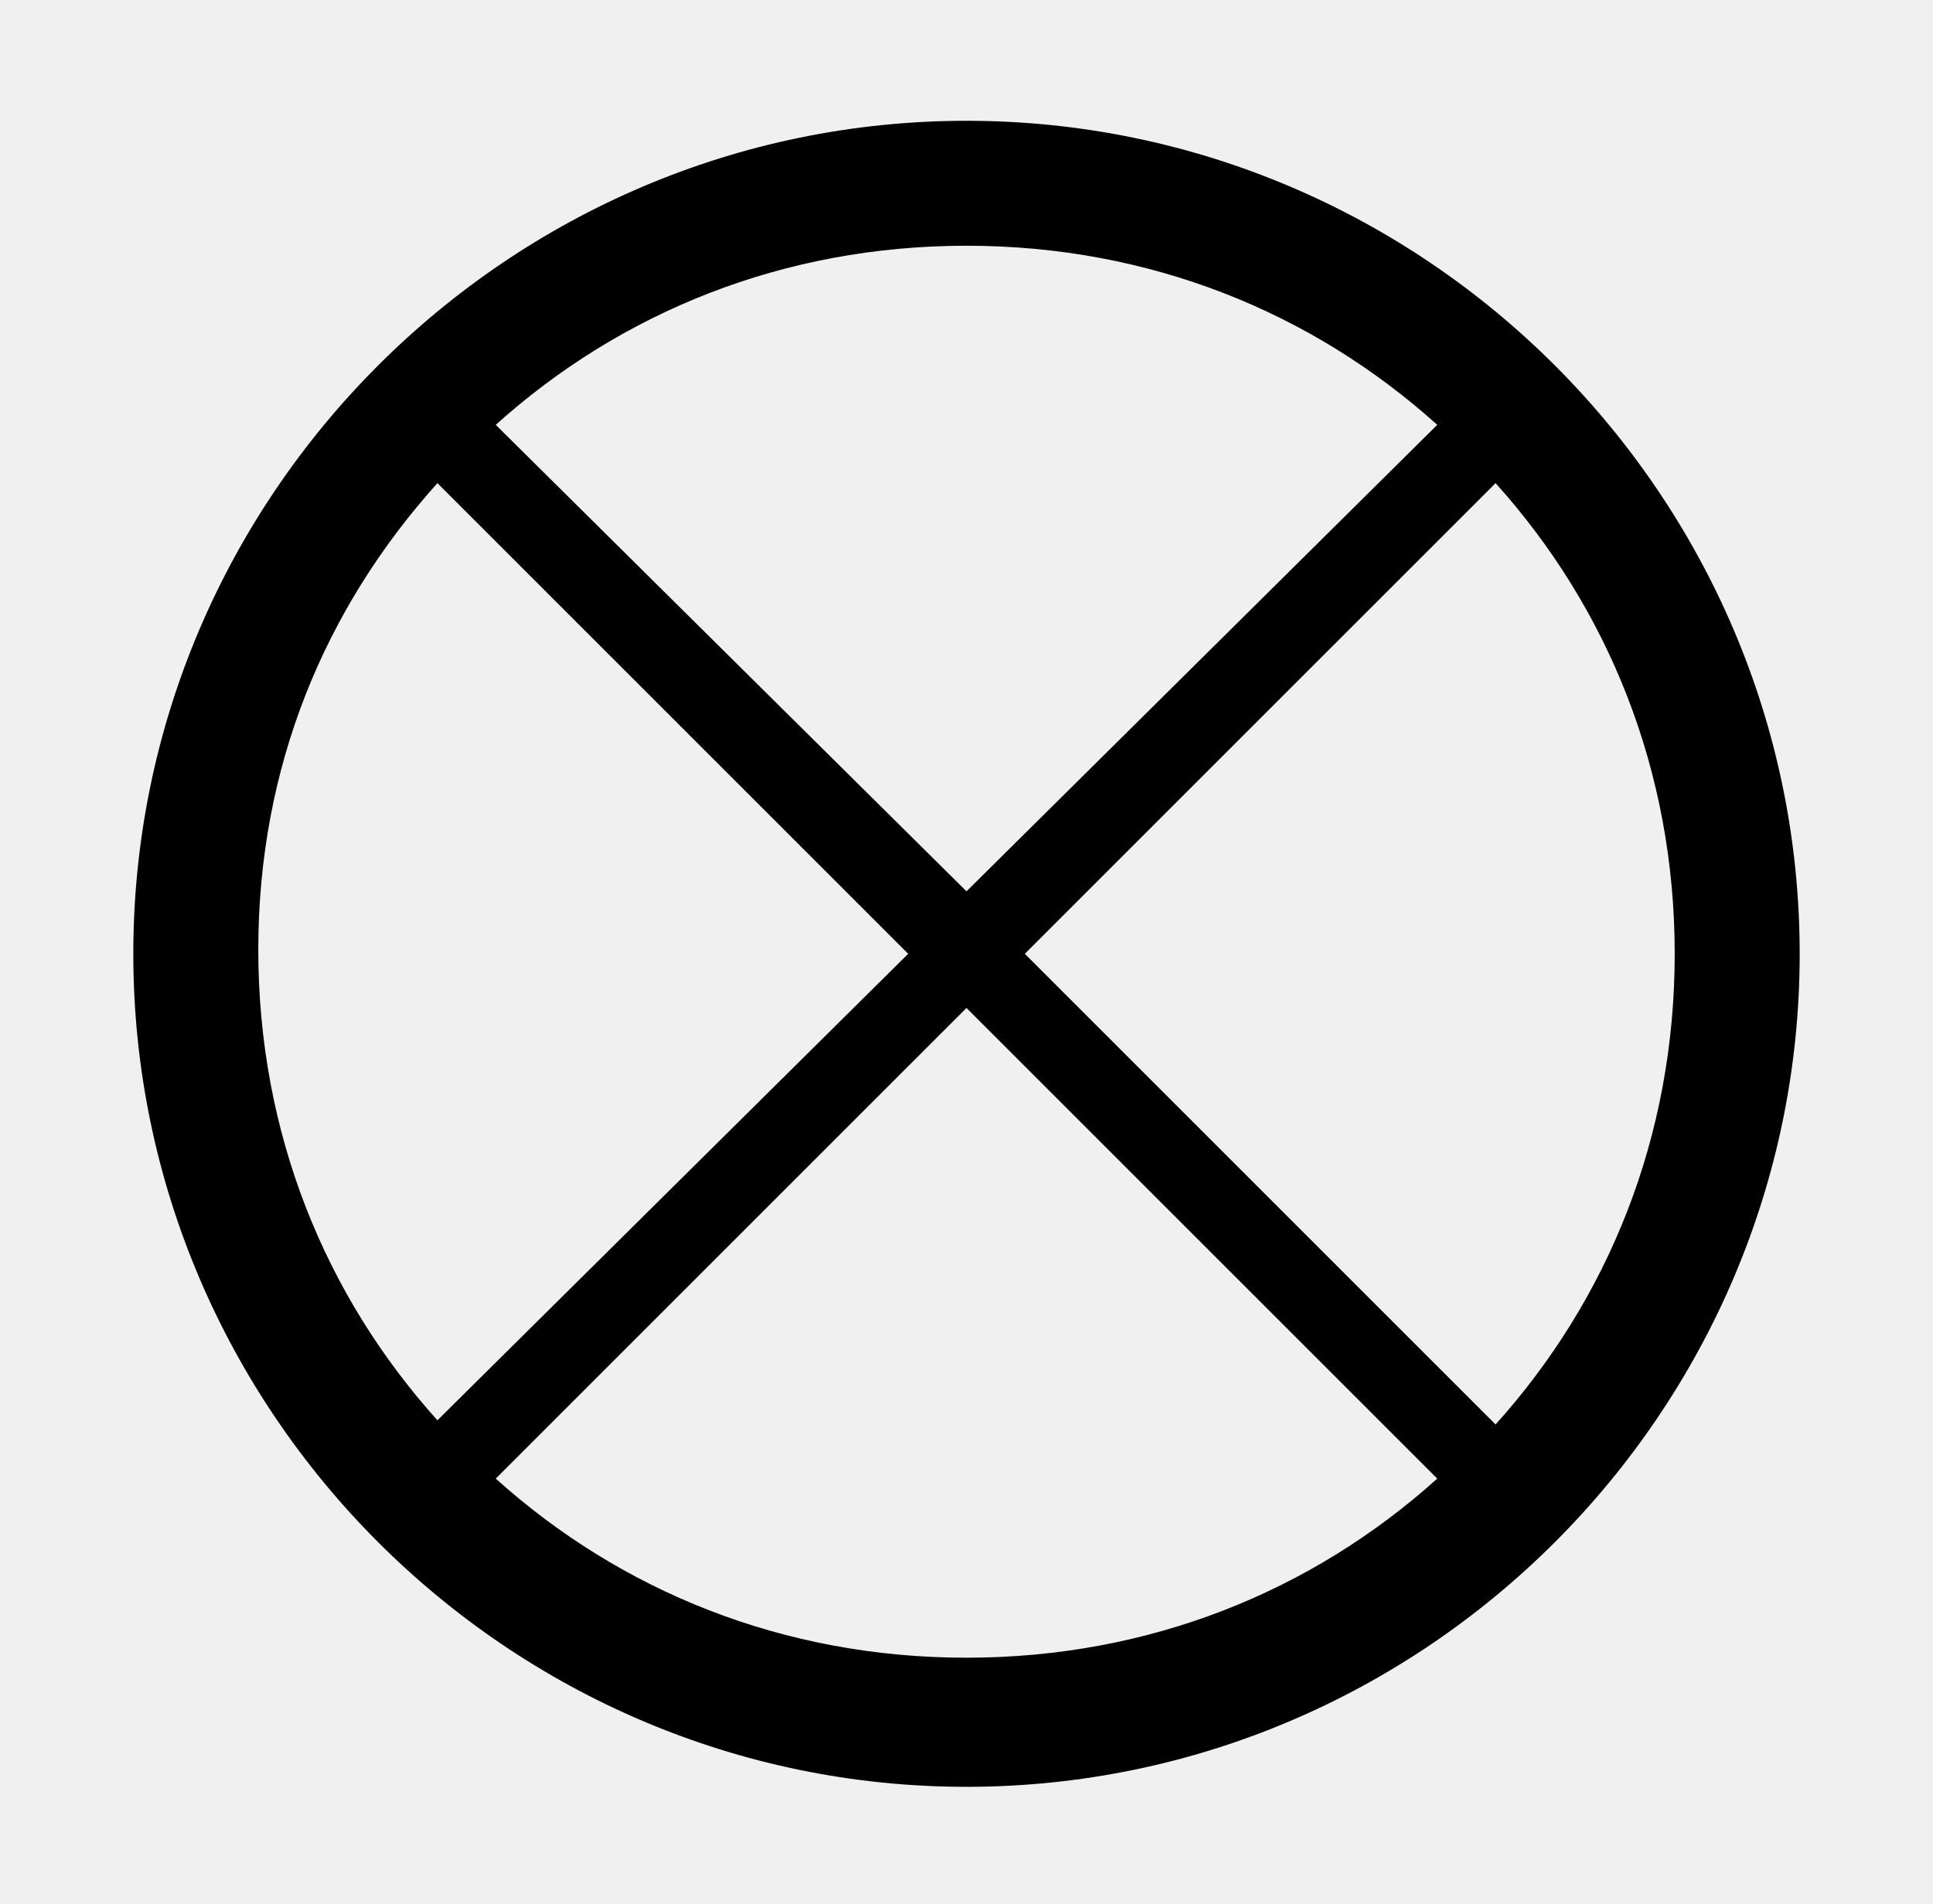
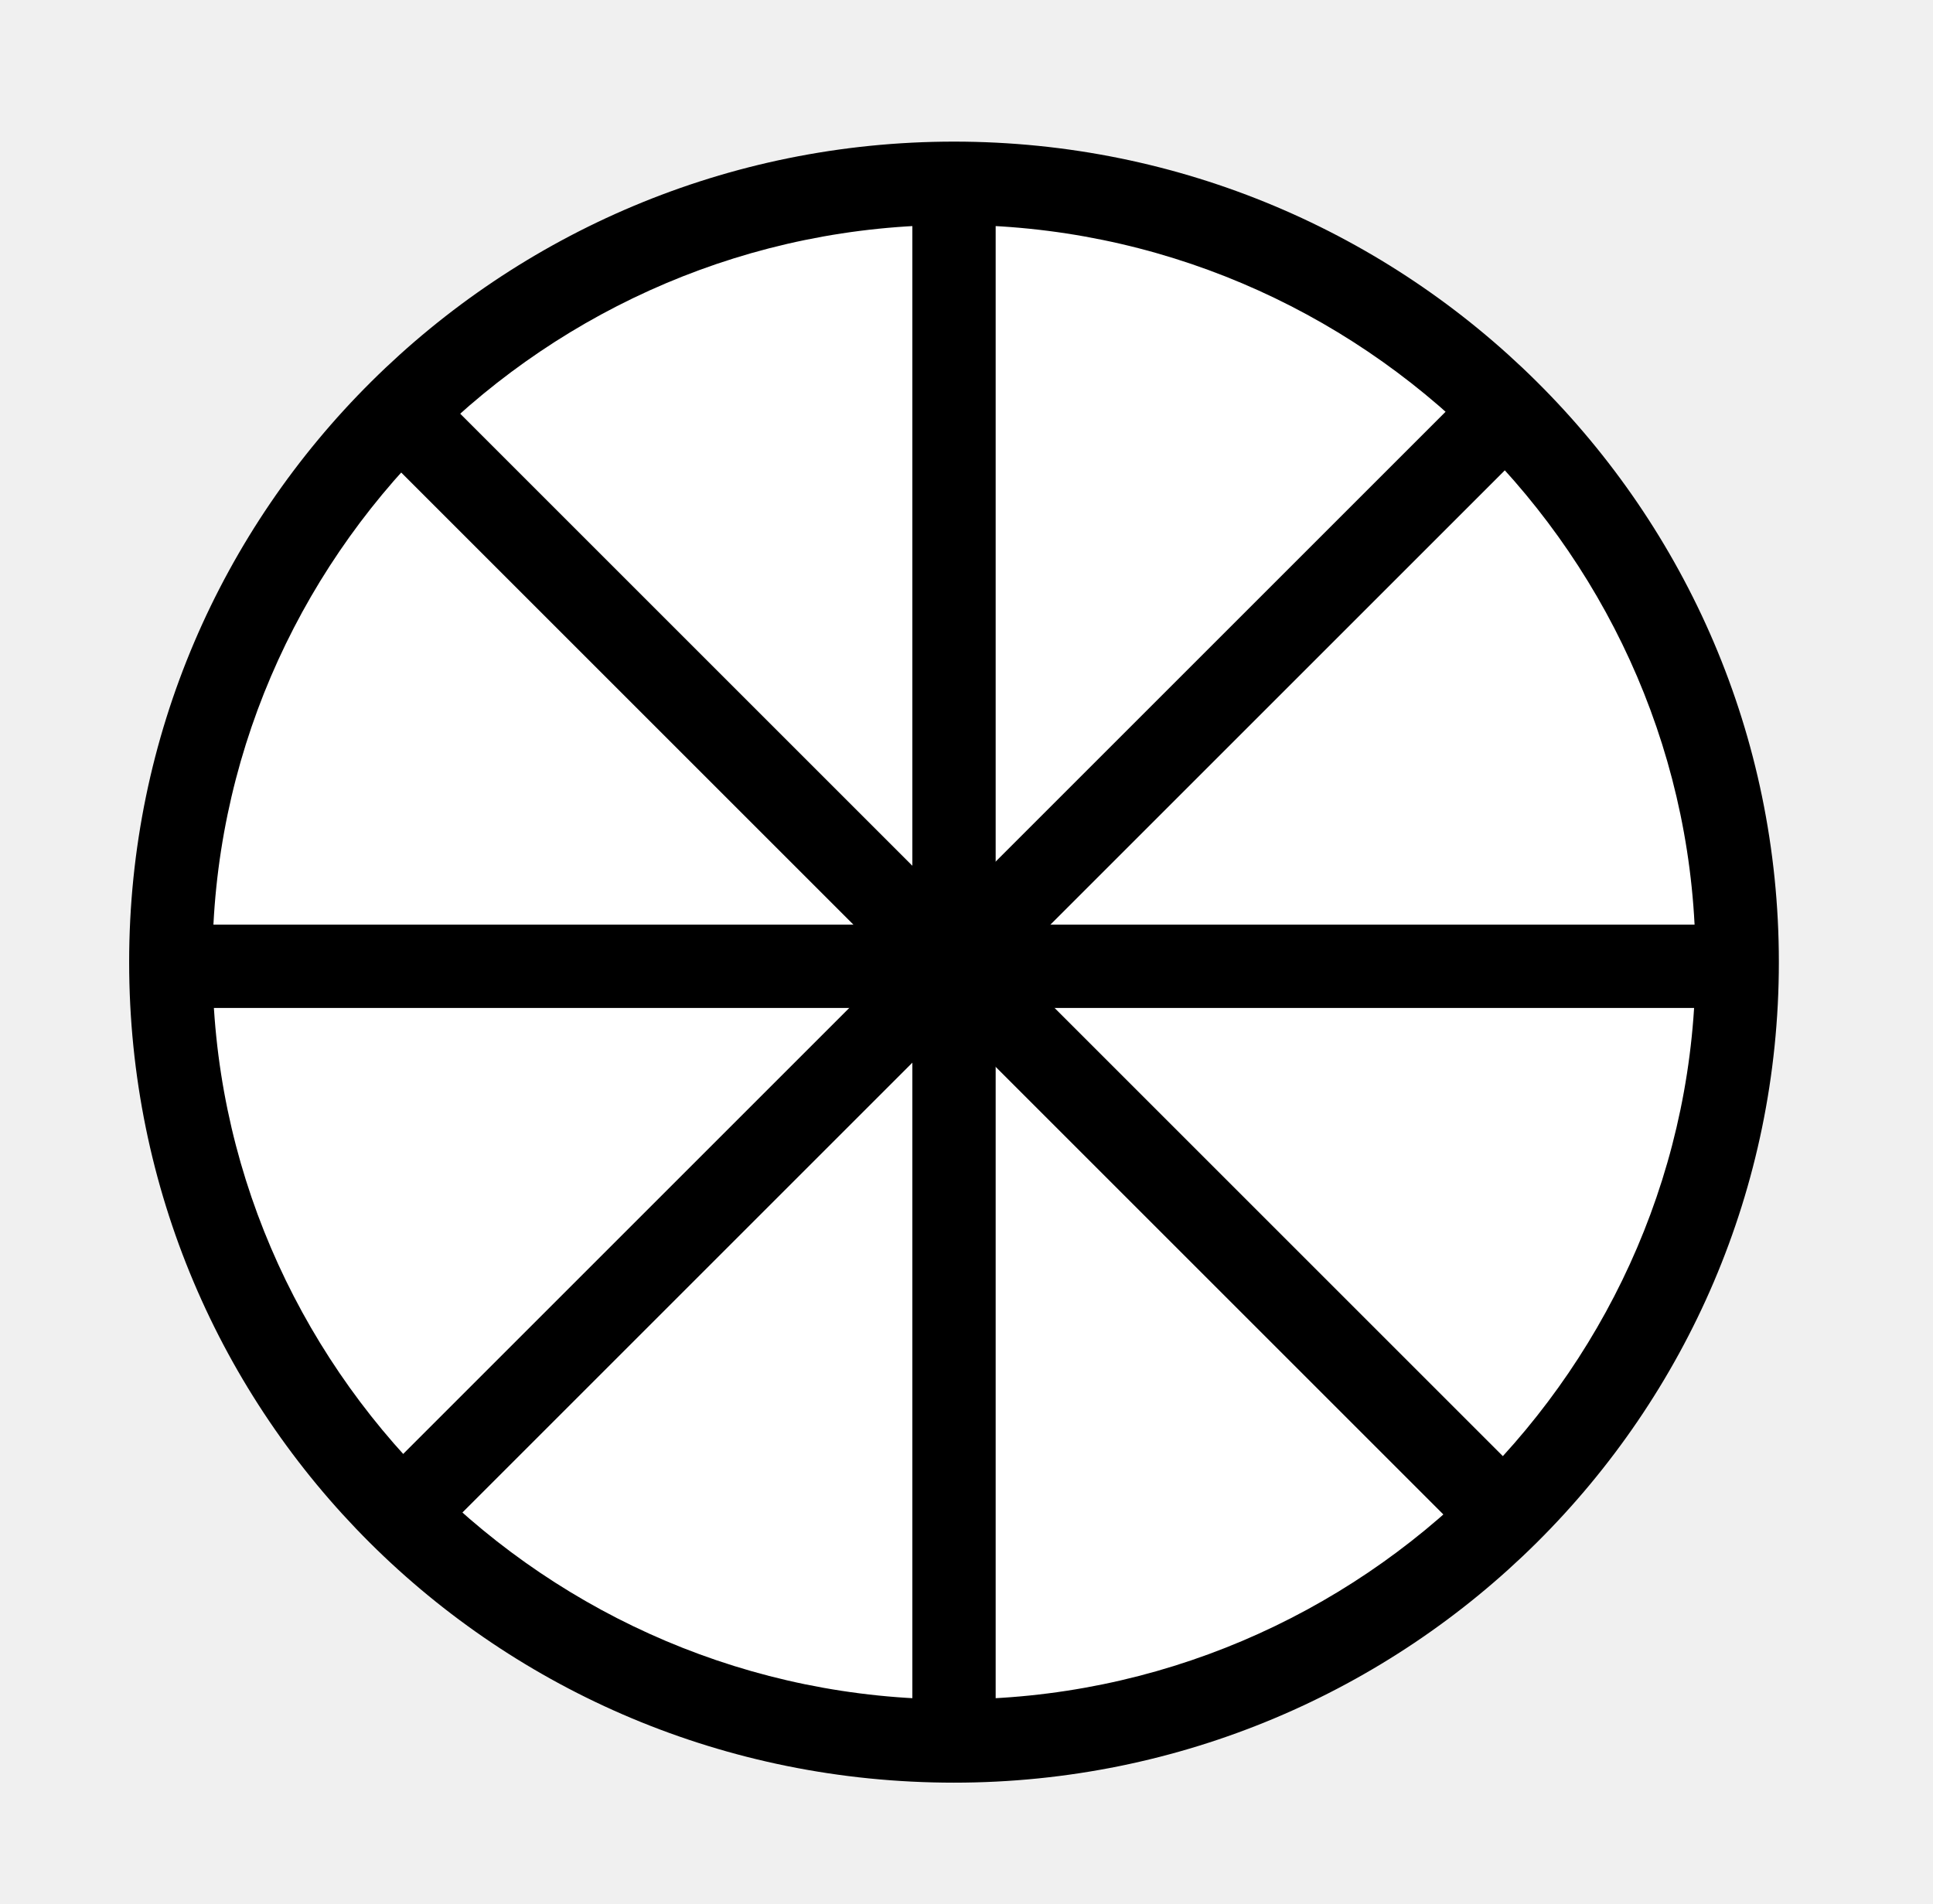
<svg xmlns="http://www.w3.org/2000/svg" version="1.1" id="Capa_1" x="0px" y="0px" viewBox="0 0 46.4 45.7" style="enable-background:new 0 0 46.4 45.7;" xml:space="preserve">
-   <path d="M23.2,2.9c-11,0-20,9-20,20s9,20,20,20c11,0,20-9,20-20S34.2,2.9,23.2,2.9z M24.6,22.9l11.3-11.3c2.7,3,4.3,6.9,4.3,11.3  s-1.6,8.3-4.3,11.3L24.6,22.9z M34.5,10.2L23.2,21.4L11.9,10.2c3-2.7,6.9-4.3,11.3-4.3S31.5,7.5,34.5,10.2z M10.5,11.6l11.3,11.3  L10.5,34.1c-2.7-3-4.3-6.9-4.3-11.3S7.8,14.6,10.5,11.6z M11.9,35.5l11.3-11.3l11.3,11.3c-3,2.7-6.9,4.3-11.3,4.3  S14.9,38.2,11.9,35.5z" />
+   <style type="text/css">
+ 	.st0{fill:#FFFFFF;}
+ 	.st1{stroke:#000000;stroke-width:2;stroke-miterlimit:10;}
+ </style>
+   <g id="XMLID_10789_">
+     <path class="st0" d="M22.8,41.9c-10.3,0-18.7-8.4-18.7-18.8S12.5,4.4,22.8,4.4c10.3,0,18.8,8.4,18.8,18.8S33.2,41.9,22.8,41.9z" />
+     <path d="M22.9,5.4c9.8,0,17.8,8,17.8,17.7s-8,17.7-17.8,17.7s-17.8-8-17.8-17.7S13.1,5.4,22.9,5.4 M22.9,3.4   c-10.9,0-19.8,8.8-19.8,19.7s8.8,19.7,19.8,19.7c10.9,0,19.8-8.8,19.8-19.7S33.8,3.4,22.9,3.4L22.9,3.4z" />
+   </g>
+   <line id="XMLID_10783_" class="st1" x1="36.3" y1="36.6" x2="9.4" y2="9.7" />
+   <line id="XMLID_10781_" class="st1" x1="9.4" y1="36.6" x2="36.3" y2="9.7" />
+   <line id="XMLID_10777_" class="st1" x1="22.9" y1="42.3" x2="22.9" y2="5.1" />
+   <line id="XMLID_10766_" class="st1" x1="4.8" y1="23.2" x2="42" y2="23.2" />
</svg>
